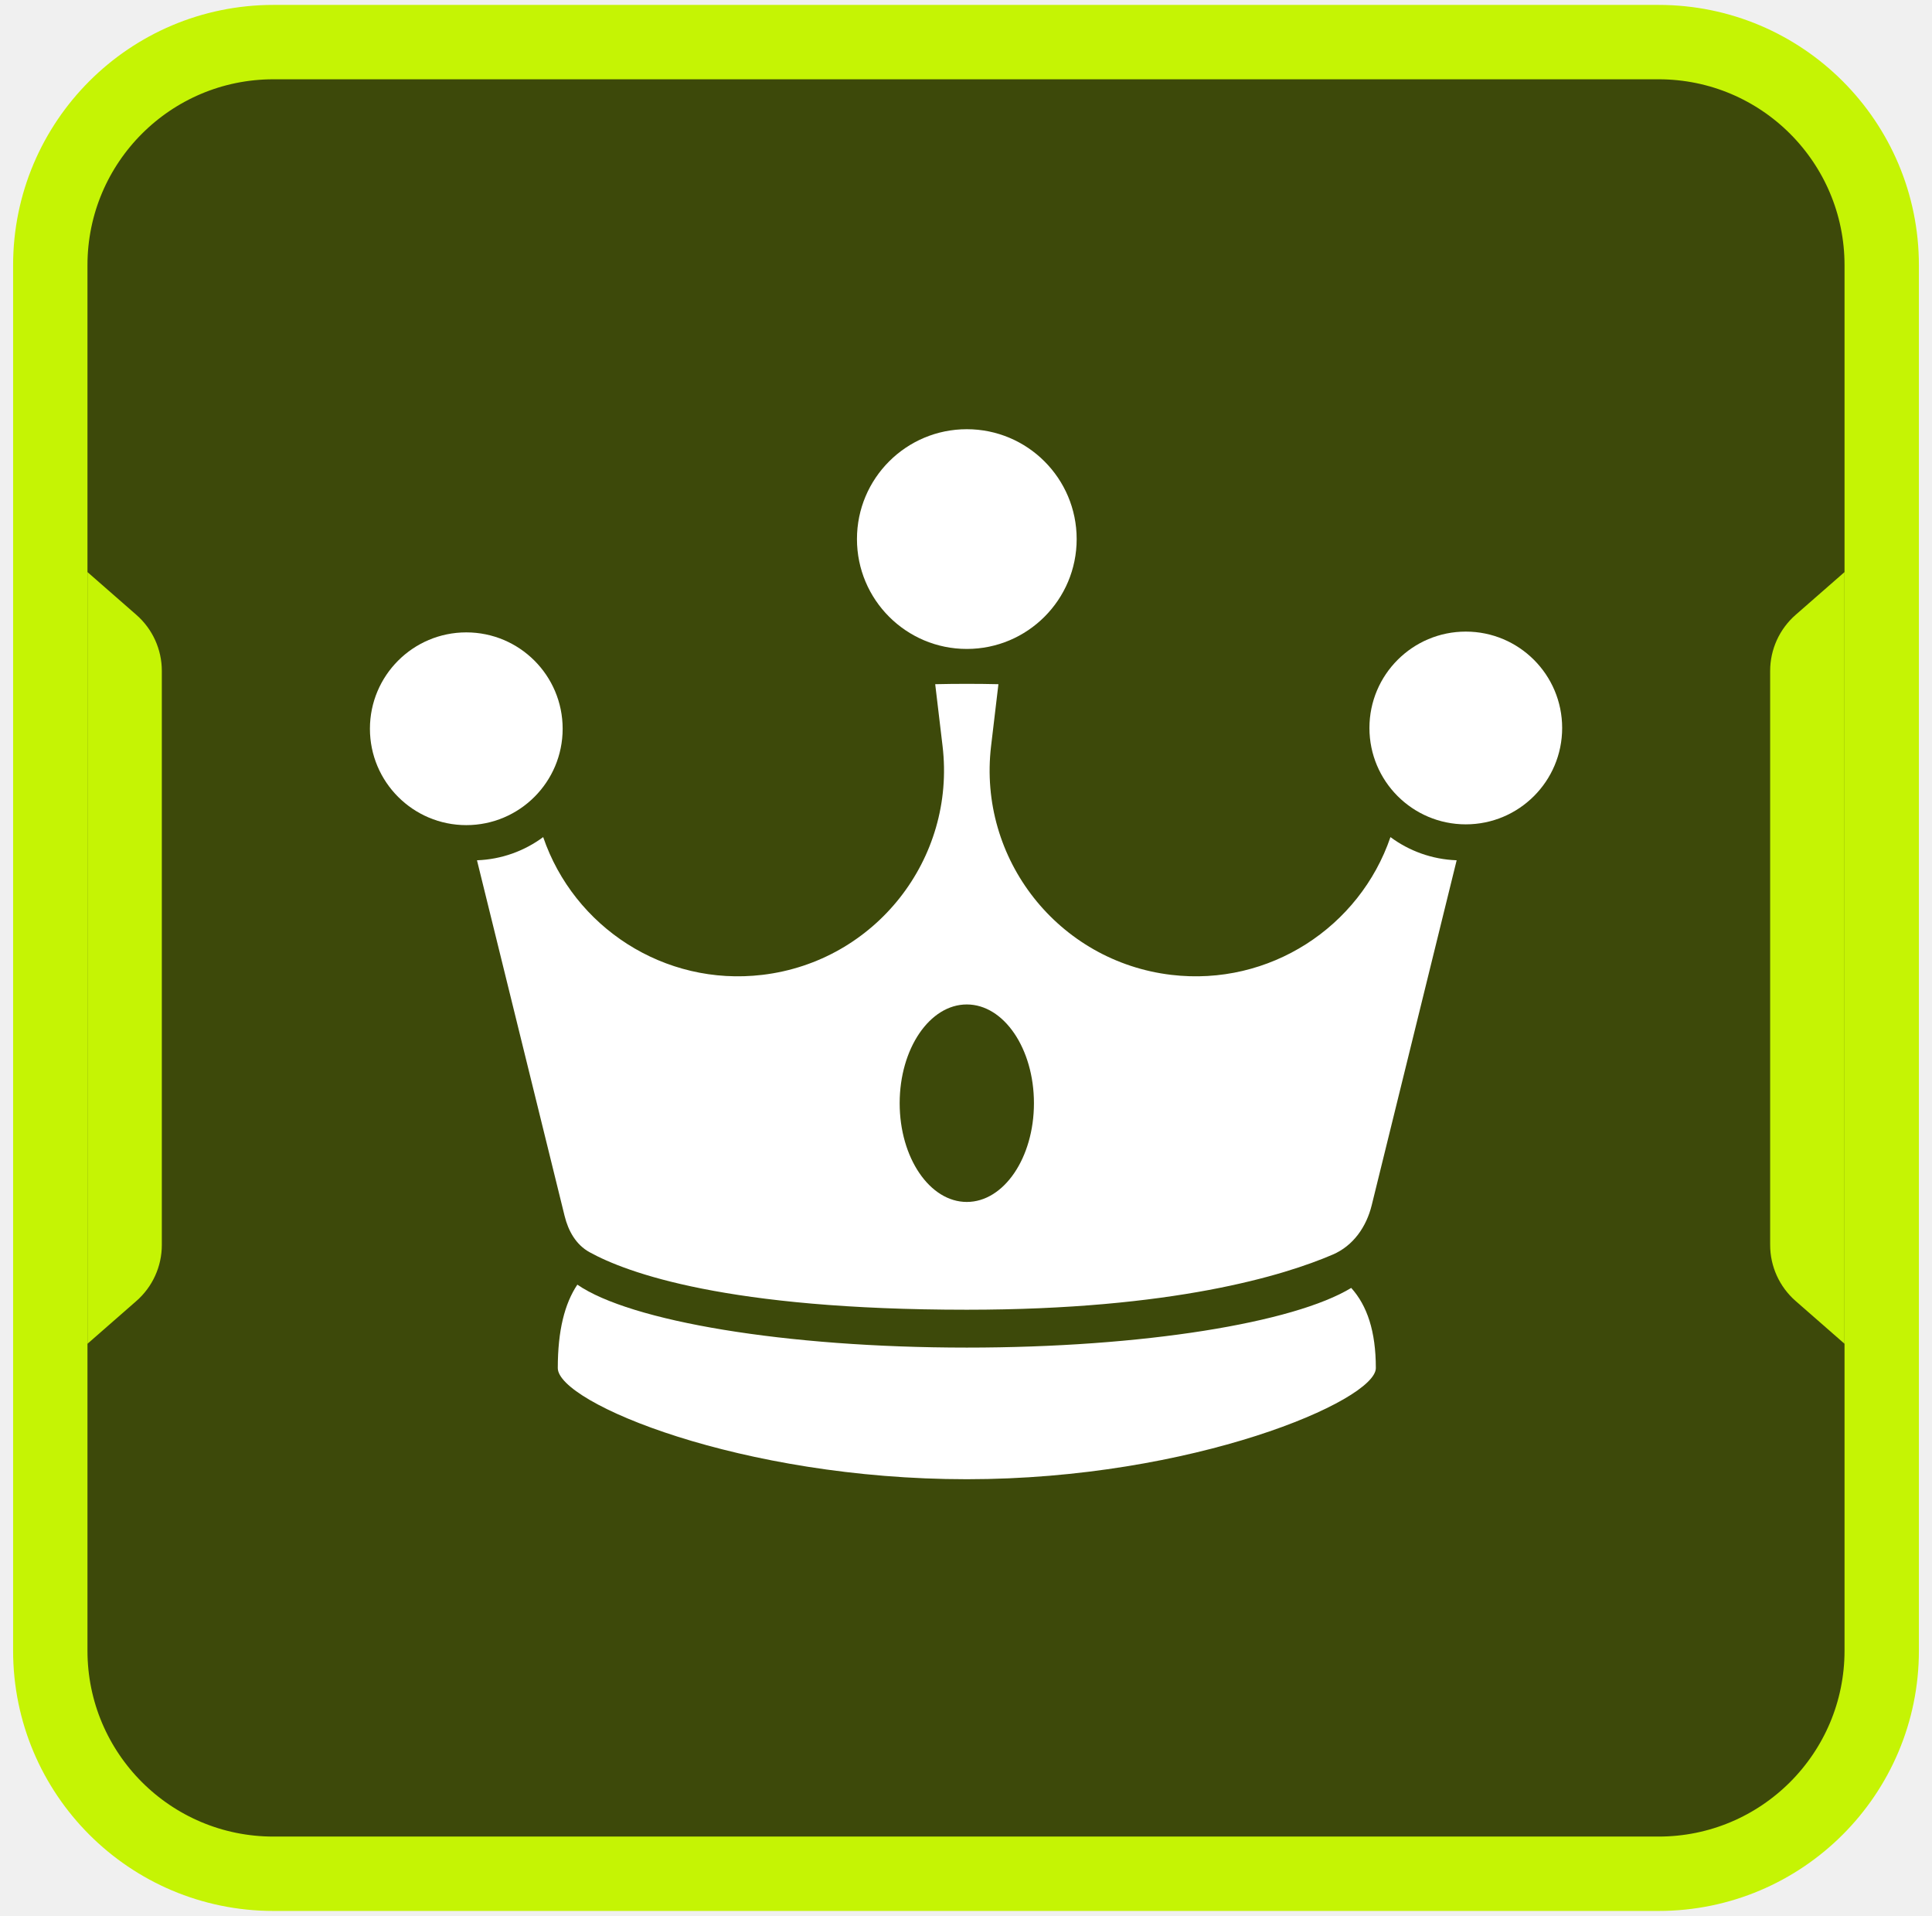
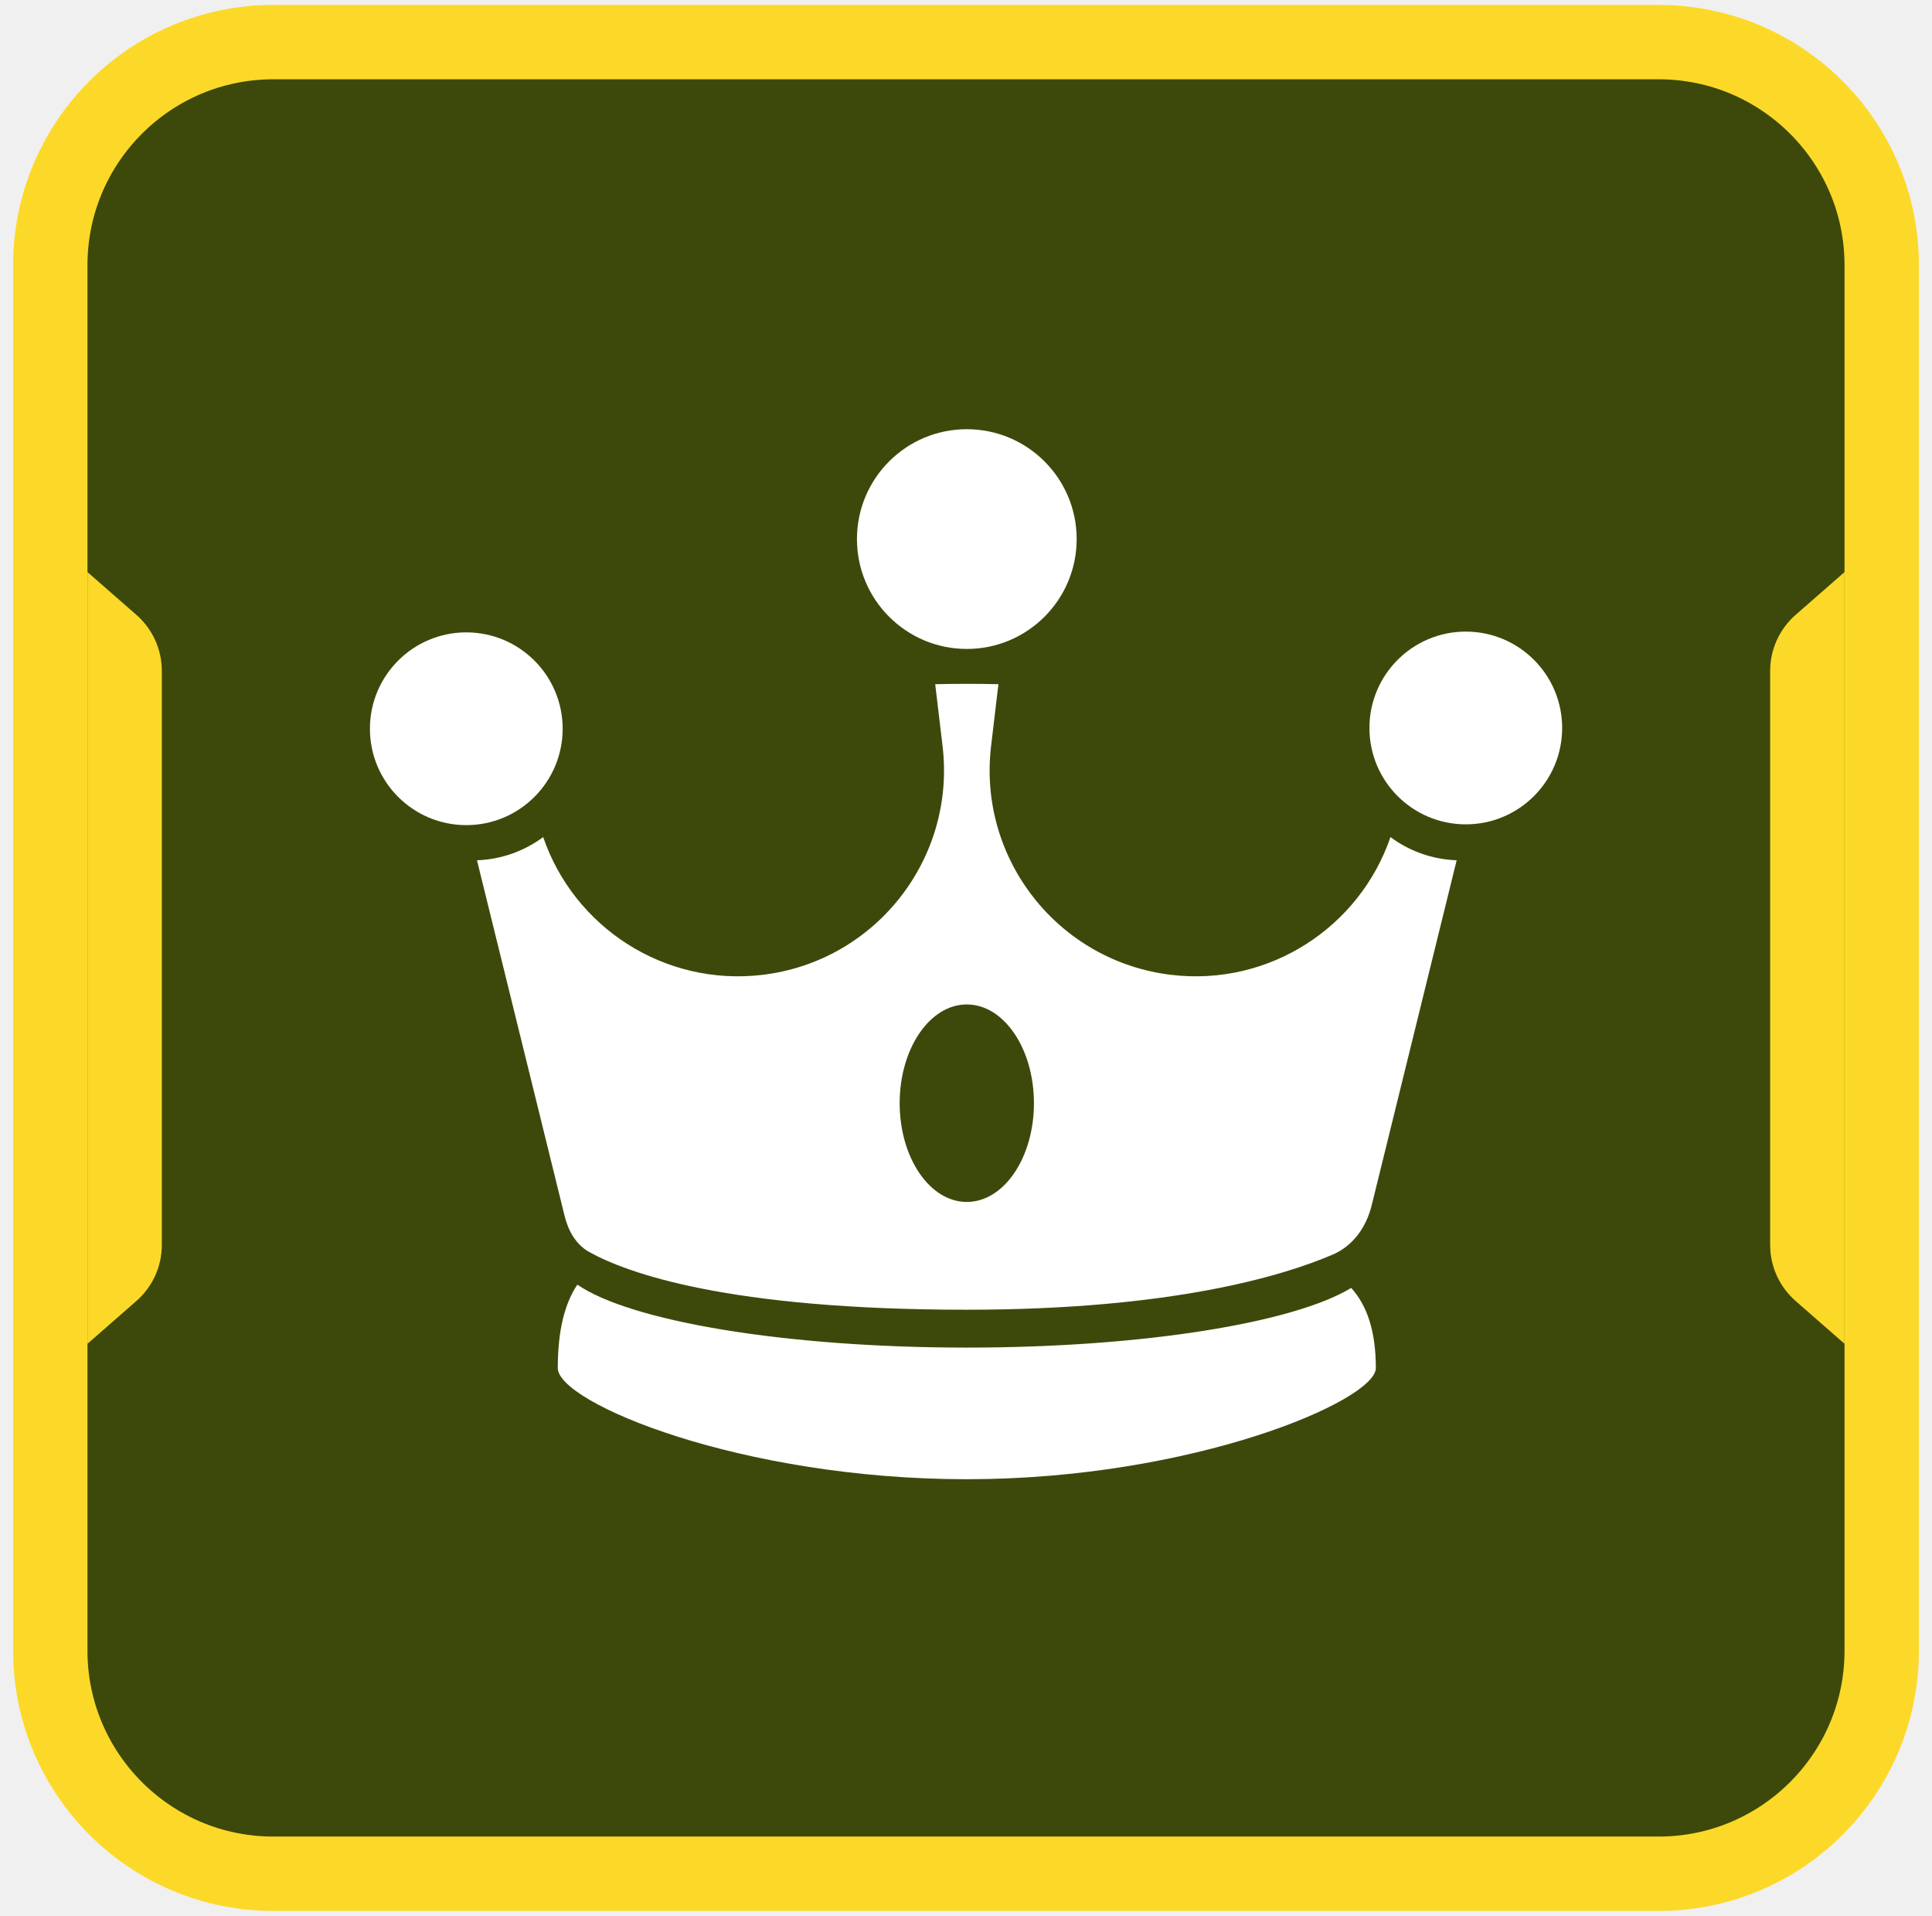
<svg xmlns="http://www.w3.org/2000/svg" width="114" height="113" viewBox="0 0 114 113" fill="none">
-   <rect x="2.967" y="2.484" width="108.066" height="108.066" rx="13.165" fill="#3D490A" stroke="#C5F404" stroke-width="4.388" />
-   <path d="M5.161 33.752L8.051 36.28C9.003 37.114 9.549 38.318 9.549 39.583V73.451C9.549 74.716 9.003 75.92 8.051 76.754L5.161 79.282V33.752Z" fill="#C5F404" />
-   <path d="M108.839 79.282L105.949 76.754C104.997 75.92 104.45 74.716 104.45 73.451L104.45 39.583C104.45 38.318 104.997 37.114 105.949 36.28L108.839 33.752L108.839 79.282Z" fill="#C5F404" />
+   <rect x="2.967" y="2.484" width="108.066" height="108.066" rx="13.165" fill="#3D490A" stroke="#fcd928" stroke-width="4.388" />
+   <path d="M5.161 33.752L8.051 36.28C9.003 37.114 9.549 38.318 9.549 39.583V73.451C9.549 74.716 9.003 75.92 8.051 76.754L5.161 79.282V33.752Z" fill="#fcd928" />
+   <path d="M108.839 79.282L105.949 76.754C104.997 75.92 104.45 74.716 104.45 73.451L104.45 39.583C104.45 38.318 104.997 37.114 105.949 36.28L108.839 33.752L108.839 79.282Z" fill="#fcd928" />
  <path fill-rule="evenodd" clip-rule="evenodd" d="M79.73 75.986C76.355 78.038 67.474 79.507 57.049 79.507C46.298 79.507 37.19 77.945 34.067 75.793C33.318 76.913 32.913 78.501 32.913 80.715C32.913 82.761 43.719 87.273 57.048 87.273C70.378 87.273 81.183 82.638 81.183 80.715C81.183 78.546 80.671 77.031 79.73 75.986Z" fill="white" />
  <path fill-rule="evenodd" clip-rule="evenodd" d="M28.145 50.756C29.606 50.703 30.952 50.202 32.051 49.388C33.864 54.695 39.189 58.204 44.983 57.516C51.647 56.724 56.408 50.68 55.617 44.016L55.183 40.367C55.793 40.353 56.415 40.346 57.049 40.346C57.683 40.346 58.304 40.353 58.913 40.367L58.48 44.016C57.688 50.68 62.449 56.724 69.114 57.516C74.908 58.204 80.233 54.695 82.045 49.388C83.145 50.203 84.491 50.703 85.952 50.756L80.94 71.105C80.625 72.384 79.852 73.499 78.641 74.019C75.77 75.252 69.209 77.273 57.049 77.273C42.892 77.273 36.977 75.089 34.783 73.876C33.985 73.435 33.533 72.624 33.315 71.739L28.145 50.756ZM57.047 70.914C59.236 70.914 61.009 68.305 61.009 65.088C61.009 61.87 59.236 59.262 57.047 59.262C54.859 59.262 53.086 61.87 53.086 65.088C53.086 68.305 54.859 70.914 57.047 70.914Z" fill="white" />
  <circle cx="86.491" cy="42.95" r="5.686" fill="white" />
  <circle cx="27.514" cy="42.996" r="5.686" fill="white" />
  <circle cx="57.048" cy="31.805" r="6.482" fill="white" />
</svg>
